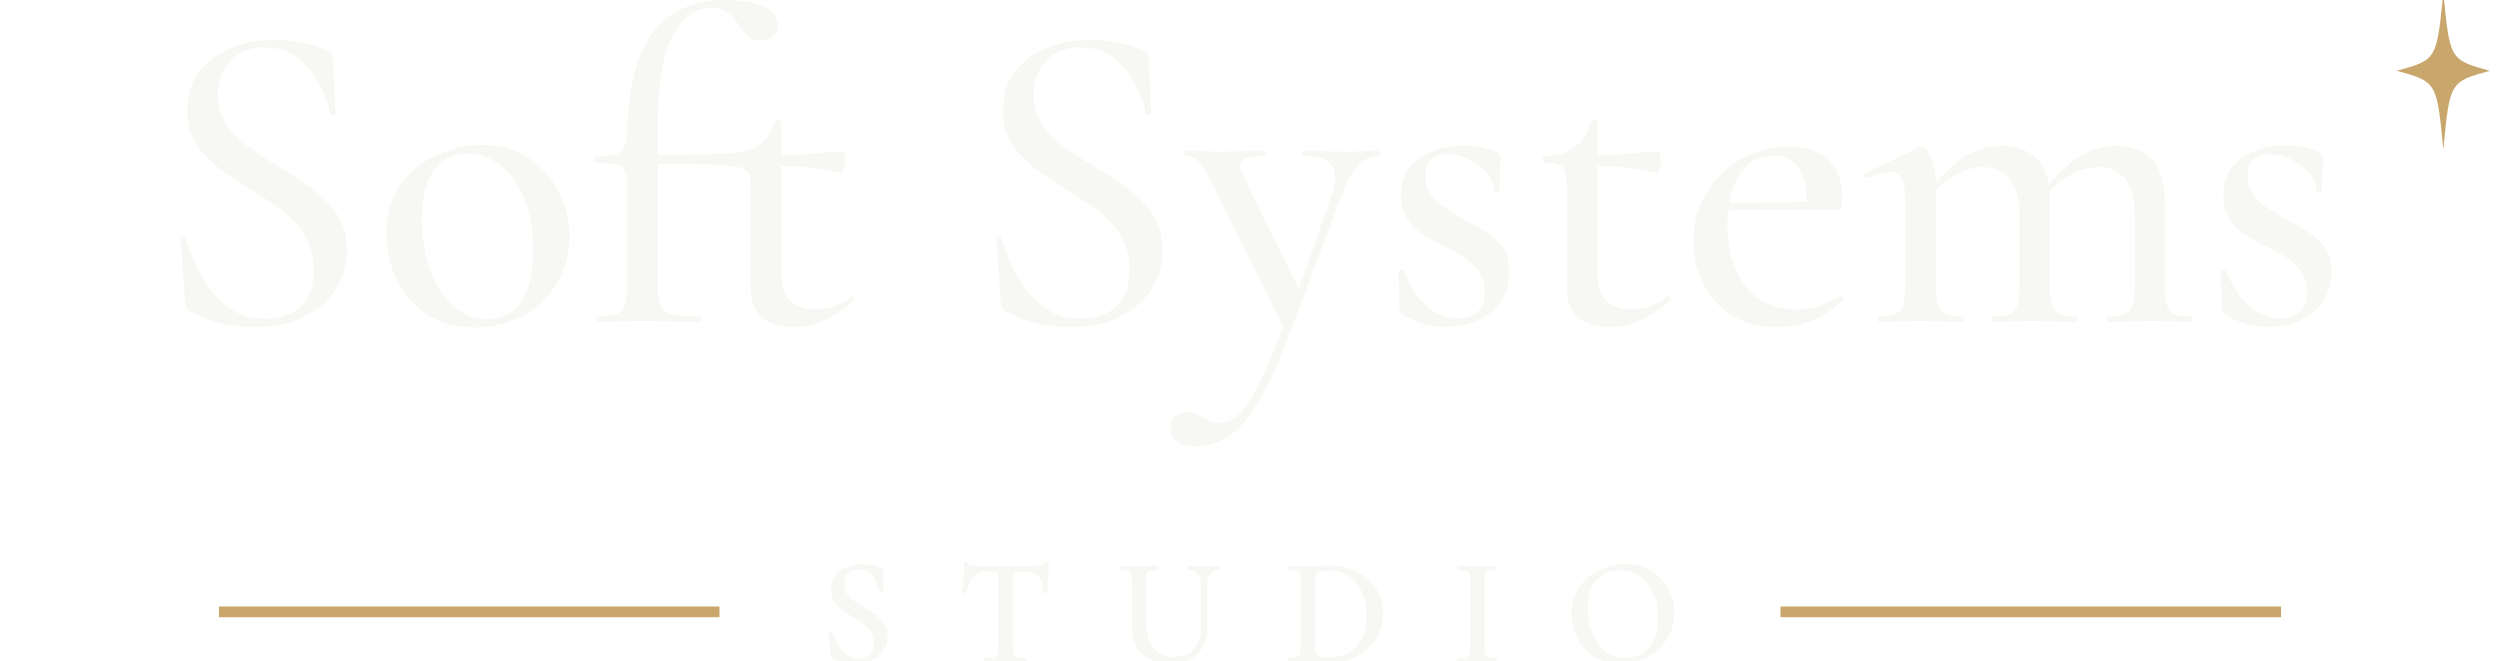
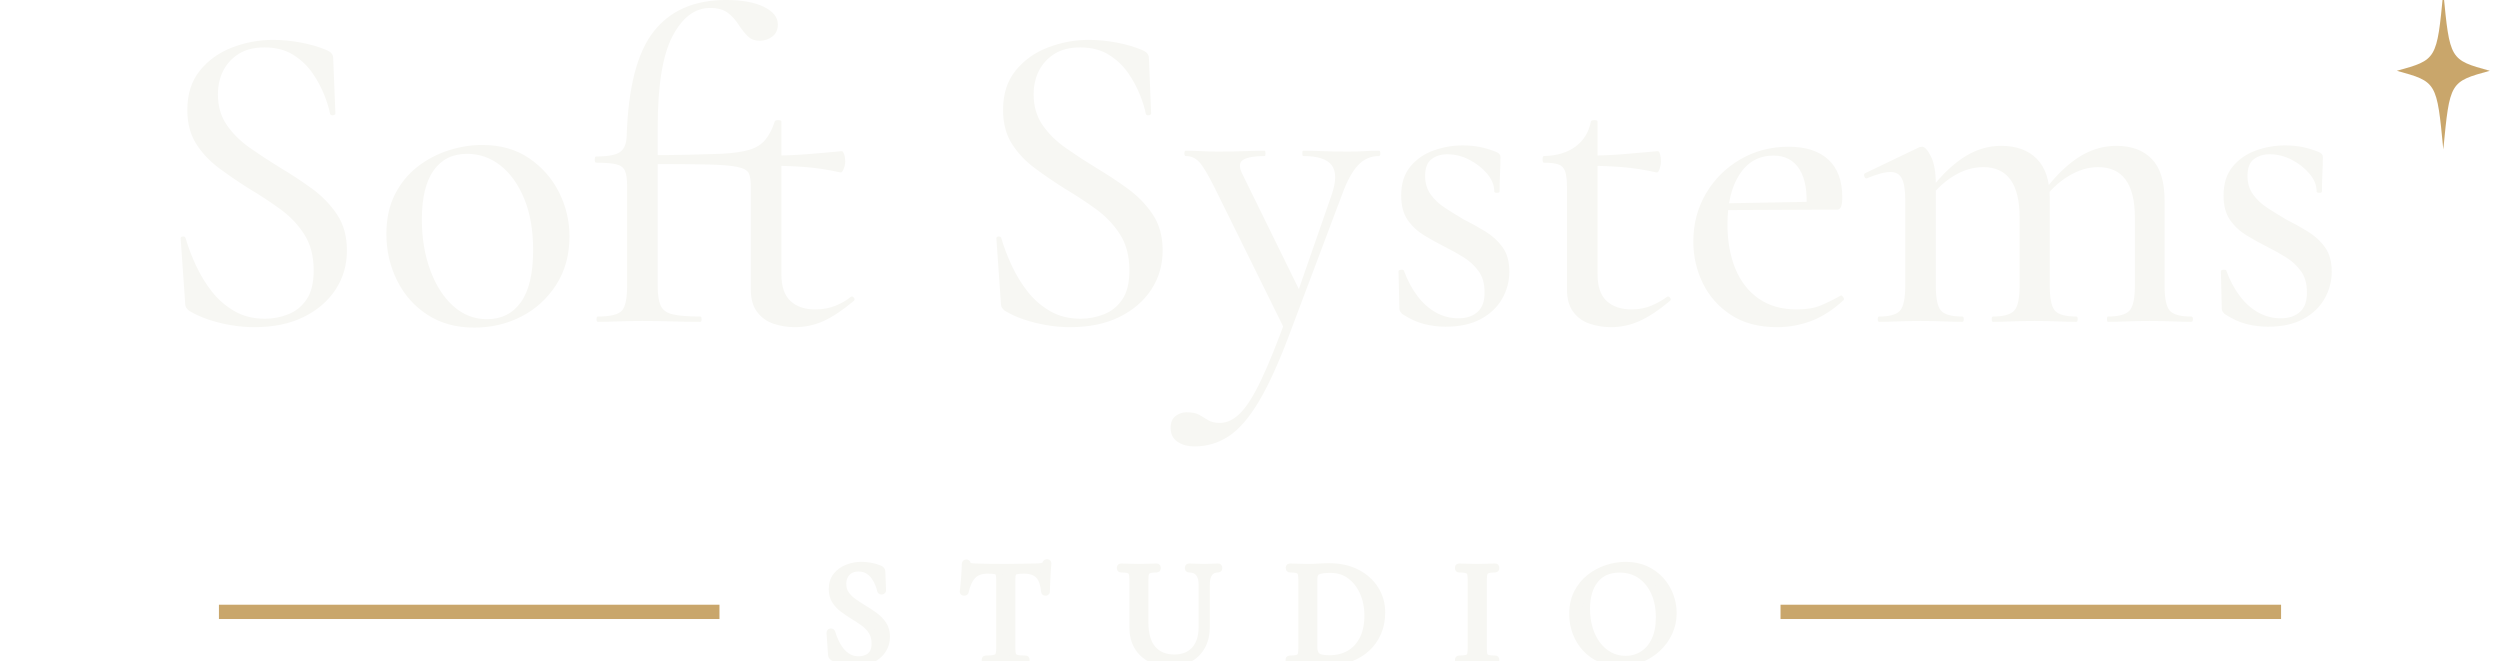
<svg xmlns="http://www.w3.org/2000/svg" viewBox="0 0 347.77 92.43" width="348" height="92" role="img" aria-label="Soft Systems Studio">
  <path transform="translate(20.00 45.01)" d="M9.548 -31.806Q9.548 -29.326 10.788 -27.528Q12.028 -25.73 14.012 -24.335Q15.996 -22.94 18.228 -21.576Q20.522 -20.212 22.661 -18.662Q24.8 -17.112 26.195 -15.035Q27.59 -12.958 27.59 -9.982Q27.59 -6.944 26.009 -4.526Q24.428 -2.108 21.545 -0.682Q18.662 0.744 14.632 0.744Q13.02 0.744 11.377 0.465Q9.734 0.186 8.246 -0.31Q6.758 -0.806 5.518 -1.55Q5.27 -1.736 5.115 -1.984Q4.96 -2.232 4.96 -2.728L4.34 -11.594Q4.278 -11.904 4.619 -11.935Q4.96 -11.966 5.022 -11.718Q5.58 -9.796 6.51 -7.812Q7.44 -5.828 8.742 -4.185Q10.044 -2.542 11.873 -1.488Q13.702 -0.434 16.12 -0.434Q17.794 -0.434 19.375 -1.054Q20.956 -1.674 21.948 -3.131Q22.94 -4.588 22.94 -7.192Q22.94 -10.168 21.638 -12.214Q20.336 -14.26 18.29 -15.748Q16.244 -17.236 13.95 -18.6Q11.78 -19.964 9.765 -21.452Q7.75 -22.94 6.51 -24.893Q5.27 -26.846 5.27 -29.636Q5.27 -32.984 7.037 -35.154Q8.804 -37.324 11.563 -38.378Q14.322 -39.432 17.236 -39.432Q19.158 -39.432 21.142 -39.06Q23.126 -38.688 24.738 -38.006Q25.296 -37.758 25.482 -37.479Q25.668 -37.2 25.668 -36.89L25.978 -29.14Q25.978 -28.954 25.668 -28.892Q25.358 -28.83 25.234 -29.078Q25.048 -30.132 24.428 -31.713Q23.808 -33.294 22.754 -34.813Q21.7 -36.332 20.057 -37.355Q18.414 -38.378 16.058 -38.378Q13.888 -38.378 12.462 -37.479Q11.036 -36.58 10.292 -35.123Q9.548 -33.666 9.548 -31.806ZM45.384 0.806Q41.602 0.806 38.843 -0.992Q36.084 -2.79 34.596 -5.797Q33.108 -8.804 33.108 -12.276Q33.108 -15.5 34.317 -17.856Q35.526 -20.212 37.51 -21.731Q39.494 -23.25 41.85 -23.994Q44.206 -24.738 46.5 -24.738Q50.344 -24.738 53.072 -22.878Q55.8 -21.018 57.257 -18.104Q58.714 -15.19 58.714 -11.966Q58.714 -8.06 56.854 -5.177Q54.994 -2.294 51.987 -0.744Q48.98 0.806 45.384 0.806ZM47.182 -0.372Q50.22 -0.372 51.925 -2.759Q53.63 -5.146 53.63 -10.044Q53.63 -14.198 52.39 -17.205Q51.15 -20.212 49.073 -21.855Q46.996 -23.498 44.392 -23.498Q41.354 -23.498 39.711 -21.173Q38.068 -18.848 38.068 -14.322Q38.068 -10.416 39.246 -7.223Q40.424 -4.03 42.47 -2.201Q44.516 -0.372 47.182 -0.372ZM62.682 0.0Q62.496 0.0 62.496 -0.372Q62.496 -0.744 62.682 -0.744Q65.286 -0.744 66.03 -1.55Q66.774 -2.356 66.774 -5.022V-18.972Q66.774 -20.46 66.464 -21.142Q66.154 -21.824 65.224 -22.041Q64.294 -22.258 62.434 -22.258Q62.248 -22.258 62.248 -22.692Q62.248 -23.126 62.434 -23.126Q64.914 -23.126 65.782 -23.746Q66.65 -24.366 66.712 -25.916Q67.022 -36.208 70.494 -40.61Q73.966 -45.012 80.6 -45.012Q83.948 -45.012 85.901 -44.051Q87.854 -43.09 87.854 -41.602Q87.854 -40.486 87.079 -39.897Q86.304 -39.308 85.312 -39.308Q84.32 -39.308 83.7 -39.897Q83.08 -40.486 82.46 -41.416Q81.716 -42.594 80.817 -43.245Q79.918 -43.896 78.368 -43.896Q75.206 -43.896 73.129 -39.959Q71.052 -36.022 71.052 -27.218V-5.022Q71.052 -3.224 71.455 -2.294Q71.858 -1.364 73.129 -1.054Q74.4 -0.744 77.004 -0.744Q77.19 -0.744 77.19 -0.372Q77.19 0.0 77.004 0.0Q74.896 0.0 72.912 -0.062Q70.928 -0.124 68.882 -0.124Q67.146 -0.124 65.565 -0.062Q63.984 0.0 62.682 0.0ZM90.21 0.744Q88.722 0.744 87.296 0.279Q85.87 -0.186 84.971 -1.364Q84.072 -2.542 84.072 -4.526V-18.972Q84.072 -20.15 83.793 -20.77Q83.514 -21.39 82.181 -21.669Q80.848 -21.948 77.934 -22.01Q75.02 -22.072 69.75 -22.072V-23.312Q72.726 -23.312 75.454 -23.374Q78.182 -23.436 79.856 -23.498Q82.398 -23.622 83.855 -24.056Q85.312 -24.49 86.118 -25.482Q86.924 -26.474 87.42 -28.024Q87.482 -28.21 87.916 -28.21Q88.35 -28.21 88.35 -28.024V-6.634Q88.35 -4.092 89.621 -2.914Q90.892 -1.736 93.062 -1.736Q94.674 -1.736 95.945 -2.263Q97.216 -2.79 98.022 -3.472Q98.27 -3.658 98.487 -3.379Q98.704 -3.1 98.456 -2.914Q96.162 -0.992 94.271 -0.124Q92.38 0.744 90.21 0.744ZM96.596 -20.894Q94.116 -21.452 91.822 -21.638Q89.528 -21.824 86.986 -21.824V-23.25Q89.404 -23.25 91.791 -23.436Q94.178 -23.622 96.782 -23.87Q96.968 -23.87 97.123 -23.436Q97.278 -23.002 97.278 -22.444Q97.278 -21.948 97.061 -21.39Q96.844 -20.832 96.596 -20.894ZM123.628 -31.806Q123.628 -29.326 124.868 -27.528Q126.108 -25.73 128.092 -24.335Q130.076 -22.94 132.308 -21.576Q134.602 -20.212 136.741 -18.662Q138.88 -17.112 140.275 -15.035Q141.67 -12.958 141.67 -9.982Q141.67 -6.944 140.089 -4.526Q138.508 -2.108 135.625 -0.682Q132.742 0.744 128.712 0.744Q127.1 0.744 125.457 0.465Q123.814 0.186 122.326 -0.31Q120.838 -0.806 119.598 -1.55Q119.35 -1.736 119.195 -1.984Q119.04 -2.232 119.04 -2.728L118.42 -11.594Q118.358 -11.904 118.699 -11.935Q119.04 -11.966 119.102 -11.718Q119.66 -9.796 120.59 -7.812Q121.52 -5.828 122.822 -4.185Q124.124 -2.542 125.953 -1.488Q127.782 -0.434 130.2 -0.434Q131.874 -0.434 133.455 -1.054Q135.036 -1.674 136.028 -3.131Q137.02 -4.588 137.02 -7.192Q137.02 -10.168 135.718 -12.214Q134.416 -14.26 132.37 -15.748Q130.324 -17.236 128.03 -18.6Q125.86 -19.964 123.845 -21.452Q121.83 -22.94 120.59 -24.893Q119.35 -26.846 119.35 -29.636Q119.35 -32.984 121.117 -35.154Q122.884 -37.324 125.643 -38.378Q128.402 -39.432 131.316 -39.432Q133.238 -39.432 135.222 -39.06Q137.206 -38.688 138.818 -38.006Q139.376 -37.758 139.562 -37.479Q139.748 -37.2 139.748 -36.89L140.058 -29.14Q140.058 -28.954 139.748 -28.892Q139.438 -28.83 139.314 -29.078Q139.128 -30.132 138.508 -31.713Q137.888 -33.294 136.834 -34.813Q135.78 -36.332 134.137 -37.355Q132.494 -38.378 130.138 -38.378Q127.968 -38.378 126.542 -37.479Q125.116 -36.58 124.372 -35.123Q123.628 -33.666 123.628 -31.806ZM171.926 -23.932Q172.112 -23.932 172.112 -23.56Q172.112 -23.188 171.926 -23.188Q170.19 -23.188 168.981 -21.886Q167.772 -20.584 166.78 -17.856L159.402 1.736Q157.17 7.688 155.124 11.129Q153.078 14.57 150.908 15.996Q148.738 17.422 146.134 17.422Q144.708 17.422 143.747 16.771Q142.786 16.12 142.786 14.818Q142.786 13.702 143.468 13.175Q144.15 12.648 145.018 12.648Q146.196 12.648 146.816 13.02Q147.436 13.392 148.056 13.764Q148.676 14.136 149.668 14.136Q151.156 14.136 152.52 12.772Q153.884 11.408 155.434 8.153Q156.984 4.898 159.03 -0.744L158.968 1.55L148.924 -18.786Q147.56 -21.514 146.785 -22.351Q146.01 -23.188 144.894 -23.188Q144.708 -23.188 144.708 -23.56Q144.708 -23.932 144.894 -23.932Q145.948 -23.932 147.126 -23.87Q148.304 -23.808 149.358 -23.808Q151.466 -23.808 153.047 -23.87Q154.628 -23.932 155.93 -23.932Q156.054 -23.932 156.054 -23.56Q156.054 -23.188 155.93 -23.188Q153.884 -23.188 152.985 -22.692Q152.086 -22.196 152.768 -20.77L161.138 -3.72L159.402 -0.806L165.292 -17.732Q166.284 -20.584 165.323 -21.886Q164.362 -23.188 161.324 -23.188Q161.2 -23.188 161.2 -23.56Q161.2 -23.932 161.324 -23.932Q162.812 -23.932 164.145 -23.87Q165.478 -23.808 167.586 -23.808Q168.95 -23.808 169.849 -23.87Q170.748 -23.932 171.926 -23.932ZM178.374 -20.398Q178.374 -18.91 179.149 -17.825Q179.924 -16.74 181.164 -15.934Q182.404 -15.128 183.768 -14.322Q185.38 -13.516 186.837 -12.617Q188.294 -11.718 189.224 -10.416Q190.154 -9.114 190.154 -7.006Q190.154 -5.022 189.162 -3.255Q188.17 -1.488 186.186 -0.403Q184.202 0.682 181.226 0.682Q179.738 0.682 178.25 0.31Q176.762 -0.062 175.15 -1.116Q175.026 -1.24 174.902 -1.426Q174.778 -1.612 174.778 -1.86L174.654 -7.068Q174.654 -7.254 174.995 -7.285Q175.336 -7.316 175.398 -7.192Q176.142 -5.146 177.289 -3.627Q178.436 -2.108 179.893 -1.302Q181.35 -0.496 183.024 -0.496Q184.76 -0.496 185.752 -1.426Q186.744 -2.356 186.682 -4.216Q186.682 -5.952 185.845 -7.099Q185.008 -8.246 183.768 -9.021Q182.528 -9.796 181.164 -10.478Q179.676 -11.222 178.25 -12.09Q176.824 -12.958 175.925 -14.26Q175.026 -15.562 175.026 -17.67Q175.026 -20.15 176.297 -21.7Q177.568 -23.25 179.552 -23.963Q181.536 -24.676 183.644 -24.676Q184.884 -24.676 186.0 -24.459Q187.116 -24.242 188.356 -23.746Q188.914 -23.498 188.914 -23.064Q188.914 -21.948 188.852 -20.77Q188.79 -19.592 188.79 -18.228Q188.79 -18.042 188.418 -18.042Q188.046 -18.042 188.046 -18.228Q188.046 -19.53 187.054 -20.708Q186.062 -21.886 184.574 -22.661Q183.086 -23.436 181.474 -23.436Q180.172 -23.436 179.273 -22.754Q178.374 -22.072 178.374 -20.398ZM204.352 0.744Q202.864 0.744 201.438 0.279Q200.012 -0.186 199.113 -1.364Q198.214 -2.542 198.214 -4.526V-18.848Q198.214 -20.274 197.966 -21.018Q197.718 -21.762 197.036 -22.01Q196.354 -22.258 194.99 -22.258Q194.804 -22.258 194.804 -22.723Q194.804 -23.188 194.99 -23.188Q197.718 -23.25 199.423 -24.521Q201.128 -25.792 201.562 -28.024Q201.624 -28.21 202.058 -28.21Q202.492 -28.21 202.492 -28.024V-6.634Q202.492 -4.092 203.763 -2.914Q205.034 -1.736 207.266 -1.736Q208.816 -1.736 210.087 -2.294Q211.358 -2.852 212.164 -3.472Q212.412 -3.658 212.629 -3.379Q212.846 -3.1 212.598 -2.914Q210.304 -0.992 208.382 -0.124Q206.46 0.744 204.352 0.744ZM210.738 -20.894Q208.258 -21.452 205.964 -21.638Q203.67 -21.824 201.128 -21.824V-23.25Q203.608 -23.25 205.933 -23.436Q208.258 -23.622 210.924 -23.87Q211.11 -23.87 211.234 -23.436Q211.358 -23.002 211.358 -22.444Q211.358 -21.948 211.172 -21.39Q210.986 -20.832 210.738 -20.894ZM227.602 0.744Q223.758 0.744 221.154 -0.961Q218.55 -2.666 217.217 -5.394Q215.884 -8.122 215.884 -11.222Q215.884 -14.942 217.651 -17.949Q219.418 -20.956 222.456 -22.723Q225.494 -24.49 229.214 -24.49Q232.81 -24.49 234.763 -22.692Q236.716 -20.894 236.716 -17.422Q236.716 -16.616 236.561 -16.151Q236.406 -15.686 235.972 -15.686H231.694Q231.942 -19.406 230.733 -21.328Q229.524 -23.25 227.106 -23.25Q224.068 -23.25 222.363 -20.646Q220.658 -18.042 220.658 -13.64Q220.658 -10.106 221.774 -7.409Q222.89 -4.712 225.06 -3.224Q227.23 -1.736 230.33 -1.736Q232.376 -1.736 233.709 -2.294Q235.042 -2.852 236.468 -3.658Q236.592 -3.782 236.809 -3.503Q237.026 -3.224 236.902 -3.038Q234.67 -0.992 232.376 -0.124Q230.082 0.744 227.602 0.744ZM219.232 -15.624 219.17 -16.554 233.058 -16.802V-15.686ZM273.854 0.0Q273.73 0.0 273.73 -0.372Q273.73 -0.744 273.854 -0.744Q276.148 -0.744 276.892 -1.581Q277.636 -2.418 277.636 -5.022V-14.57Q277.636 -21.638 272.49 -21.638Q270.382 -21.638 268.274 -20.336Q266.166 -19.034 264.678 -16.864L264.43 -17.608Q266.91 -21.08 269.514 -22.847Q272.118 -24.614 275.032 -24.614Q278.256 -24.614 280.023 -22.754Q281.79 -20.894 281.79 -16.988V-5.022Q281.79 -2.418 282.503 -1.581Q283.216 -0.744 285.51 -0.744Q285.758 -0.744 285.758 -0.372Q285.758 0.0 285.51 0.0Q284.394 0.0 282.875 -0.062Q281.356 -0.124 279.682 -0.124Q278.07 -0.124 276.551 -0.062Q275.032 0.0 273.854 0.0ZM257.796 0.0Q257.61 0.0 257.61 -0.372Q257.61 -0.744 257.796 -0.744Q260.028 -0.744 260.772 -1.581Q261.516 -2.418 261.516 -5.022V-14.57Q261.516 -21.638 256.432 -21.638Q254.262 -21.638 252.185 -20.336Q250.108 -19.034 248.62 -16.864L248.372 -17.608Q250.852 -21.08 253.456 -22.847Q256.06 -24.614 258.912 -24.614Q262.136 -24.614 263.934 -22.785Q265.732 -20.956 265.732 -17.298V-5.022Q265.732 -2.418 266.445 -1.581Q267.158 -0.744 269.452 -0.744Q269.638 -0.744 269.638 -0.372Q269.638 0.0 269.452 0.0Q268.274 0.0 266.786 -0.062Q265.298 -0.124 263.624 -0.124Q261.95 -0.124 260.431 -0.062Q258.912 0.0 257.796 0.0ZM241.862 0.0Q241.676 0.0 241.676 -0.372Q241.676 -0.744 241.862 -0.744Q244.094 -0.744 244.807 -1.581Q245.52 -2.418 245.52 -5.022V-17.112Q245.52 -19.096 245.055 -20.026Q244.59 -20.956 243.474 -20.956Q242.854 -20.956 242.048 -20.739Q241.242 -20.522 240.188 -20.088Q239.94 -19.964 239.816 -20.305Q239.692 -20.646 239.878 -20.77L247.504 -24.428Q247.752 -24.49 247.876 -24.49Q248.434 -24.49 249.116 -23.126Q249.798 -21.762 249.798 -19.22V-5.022Q249.798 -2.418 250.511 -1.581Q251.224 -0.744 253.518 -0.744Q253.704 -0.744 253.704 -0.372Q253.704 0.0 253.518 0.0Q252.34 0.0 250.852 -0.062Q249.364 -0.124 247.69 -0.124Q246.016 -0.124 244.497 -0.062Q242.978 0.0 241.862 0.0ZM293.384 -20.398Q293.384 -18.91 294.159 -17.825Q294.934 -16.74 296.174 -15.934Q297.414 -15.128 298.778 -14.322Q300.39 -13.516 301.847 -12.617Q303.304 -11.718 304.234 -10.416Q305.164 -9.114 305.164 -7.006Q305.164 -5.022 304.172 -3.255Q303.18 -1.488 301.196 -0.403Q299.212 0.682 296.236 0.682Q294.748 0.682 293.26 0.31Q291.772 -0.062 290.16 -1.116Q290.036 -1.24 289.912 -1.426Q289.788 -1.612 289.788 -1.86L289.664 -7.068Q289.664 -7.254 290.005 -7.285Q290.346 -7.316 290.408 -7.192Q291.152 -5.146 292.299 -3.627Q293.446 -2.108 294.903 -1.302Q296.36 -0.496 298.034 -0.496Q299.77 -0.496 300.762 -1.426Q301.754 -2.356 301.692 -4.216Q301.692 -5.952 300.855 -7.099Q300.018 -8.246 298.778 -9.021Q297.538 -9.796 296.174 -10.478Q294.686 -11.222 293.26 -12.09Q291.834 -12.958 290.935 -14.26Q290.036 -15.562 290.036 -17.67Q290.036 -20.15 291.307 -21.7Q292.578 -23.25 294.562 -23.963Q296.546 -24.676 298.654 -24.676Q299.894 -24.676 301.01 -24.459Q302.126 -24.242 303.366 -23.746Q303.924 -23.498 303.924 -23.064Q303.924 -21.948 303.862 -20.77Q303.8 -19.592 303.8 -18.228Q303.8 -18.042 303.428 -18.042Q303.056 -18.042 303.056 -18.228Q303.056 -19.53 302.064 -20.708Q301.072 -21.886 299.584 -22.661Q298.096 -23.436 296.484 -23.436Q295.182 -23.436 294.283 -22.754Q293.384 -22.072 293.384 -20.398Z" fill="#F7F7F3" />
  <path class="sparkle" fill="#C9A66B" d="M340.77,-1.10 C341.68,8.36 341.68,8.36 347.27,9.90 C341.68,11.44 341.68,11.44 340.77,20.90 C339.86,11.44 339.86,11.44 334.27,9.90 C339.86,8.36 339.86,8.36 340.77,-1.10 Z" />
-   <path transform="translate(113.69 92.43)" d="M3.234 -10.773Q3.234 -9.933 3.654 -9.324Q4.074 -8.715 4.746 -8.242Q5.418 -7.77 6.174 -7.308Q6.951 -6.846 7.676 -6.321Q8.4 -5.796 8.873 -5.093Q9.345 -4.389 9.345 -3.381Q9.345 -2.352 8.809 -1.533Q8.274 -0.714 7.298 -0.231Q6.321 0.252 4.956 0.252Q4.41 0.252 3.854 0.158Q3.297 0.063 2.793 -0.105Q2.289 -0.273 1.869 -0.525Q1.785 -0.588 1.733 -0.672Q1.68 -0.756 1.68 -0.924L1.47 -3.927Q1.449 -4.032 1.565 -4.043Q1.68 -4.053 1.701 -3.969Q1.89 -3.318 2.205 -2.646Q2.52 -1.974 2.961 -1.418Q3.402 -0.861 4.021 -0.504Q4.641 -0.147 5.46 -0.147Q6.027 -0.147 6.562 -0.357Q7.098 -0.567 7.434 -1.06Q7.77 -1.554 7.77 -2.436Q7.77 -3.444 7.329 -4.137Q6.888 -4.83 6.195 -5.334Q5.502 -5.838 4.725 -6.3Q3.99 -6.762 3.308 -7.266Q2.625 -7.77 2.205 -8.431Q1.785 -9.093 1.785 -10.038Q1.785 -11.172 2.384 -11.907Q2.982 -12.642 3.917 -12.999Q4.851 -13.356 5.838 -13.356Q6.489 -13.356 7.161 -13.23Q7.833 -13.104 8.379 -12.873Q8.568 -12.789 8.631 -12.695Q8.694 -12.6 8.694 -12.495L8.799 -9.87Q8.799 -9.807 8.694 -9.786Q8.589 -9.765 8.547 -9.849Q8.484 -10.206 8.274 -10.742Q8.064 -11.277 7.707 -11.792Q7.35 -12.306 6.793 -12.652Q6.237 -12.999 5.439 -12.999Q4.704 -12.999 4.221 -12.695Q3.738 -12.39 3.486 -11.896Q3.234 -11.403 3.234 -10.773ZM23.478 -12.705Q22.176 -12.705 21.441 -11.98Q20.706 -11.256 20.349 -9.66Q20.328 -9.618 20.212 -9.618Q20.097 -9.618 20.097 -9.681Q20.139 -9.954 20.191 -10.458Q20.244 -10.962 20.286 -11.55Q20.328 -12.138 20.359 -12.684Q20.391 -13.23 20.391 -13.587Q20.391 -13.692 20.517 -13.692Q20.643 -13.692 20.643 -13.587Q20.643 -13.377 20.853 -13.283Q21.063 -13.188 21.336 -13.157Q21.609 -13.125 21.798 -13.125Q23.604 -13.062 26.019 -13.062Q27.489 -13.062 28.371 -13.094Q29.253 -13.125 30.072 -13.125Q30.786 -13.125 31.175 -13.22Q31.563 -13.314 31.668 -13.65Q31.689 -13.734 31.805 -13.734Q31.92 -13.734 31.92 -13.65Q31.878 -13.335 31.846 -12.768Q31.815 -12.201 31.784 -11.592Q31.752 -10.983 31.731 -10.458Q31.71 -9.933 31.71 -9.681Q31.71 -9.618 31.595 -9.618Q31.479 -9.618 31.479 -9.681Q31.332 -11.319 30.639 -12.012Q29.946 -12.705 28.581 -12.705Q27.846 -12.705 27.479 -12.611Q27.111 -12.516 26.995 -12.243Q26.88 -11.97 26.88 -11.382V-1.701Q26.88 -1.092 27.017 -0.777Q27.153 -0.462 27.562 -0.357Q27.972 -0.252 28.833 -0.252Q28.875 -0.252 28.875 -0.126Q28.875 0.0 28.833 0.0Q28.266 0.0 27.562 -0.021Q26.859 -0.042 26.019 -0.042Q25.221 -0.042 24.517 -0.021Q23.814 0.0 23.226 0.0Q23.163 0.0 23.163 -0.126Q23.163 -0.252 23.226 -0.252Q24.045 -0.252 24.476 -0.357Q24.906 -0.462 25.053 -0.777Q25.2 -1.092 25.2 -1.701V-11.424Q25.2 -11.991 25.074 -12.275Q24.948 -12.558 24.57 -12.632Q24.192 -12.705 23.478 -12.705ZM53.508 -10.71Q53.508 -11.76 53.035 -12.317Q52.563 -12.873 51.639 -12.873Q51.576 -12.873 51.576 -12.999Q51.576 -13.125 51.639 -13.125Q52.122 -13.125 52.647 -13.094Q53.172 -13.062 53.781 -13.062Q54.306 -13.062 54.821 -13.094Q55.335 -13.125 55.776 -13.125Q55.818 -13.125 55.818 -12.999Q55.818 -12.873 55.776 -12.873Q54.936 -12.873 54.506 -12.317Q54.075 -11.76 54.075 -10.71V-4.767Q54.075 -3.192 53.445 -2.058Q52.815 -0.924 51.681 -0.326Q50.547 0.273 49.035 0.273Q47.481 0.273 46.305 -0.326Q45.129 -0.924 44.478 -2.037Q43.827 -3.15 43.827 -4.683V-11.424Q43.827 -12.033 43.701 -12.338Q43.575 -12.642 43.208 -12.758Q42.84 -12.873 42.126 -12.873Q42.063 -12.873 42.063 -12.999Q42.063 -13.125 42.126 -13.125Q42.651 -13.125 43.281 -13.094Q43.911 -13.062 44.646 -13.062Q45.402 -13.062 46.043 -13.094Q46.683 -13.125 47.166 -13.125Q47.229 -13.125 47.229 -12.999Q47.229 -12.873 47.166 -12.873Q46.452 -12.873 46.085 -12.747Q45.717 -12.621 45.602 -12.306Q45.486 -11.991 45.486 -11.382V-5.418Q45.486 -2.898 46.578 -1.649Q47.67 -0.399 49.602 -0.399Q51.45 -0.399 52.479 -1.544Q53.508 -2.688 53.508 -4.746ZM71.526 0.084Q70.896 0.084 69.972 0.021Q69.048 -0.042 68.271 -0.042Q67.557 -0.042 66.895 -0.021Q66.234 0.0 65.709 0.0Q65.667 0.0 65.667 -0.126Q65.667 -0.252 65.709 -0.252Q66.444 -0.252 66.822 -0.357Q67.2 -0.462 67.326 -0.777Q67.452 -1.092 67.452 -1.701V-11.424Q67.452 -12.033 67.326 -12.338Q67.2 -12.642 66.833 -12.758Q66.465 -12.873 65.751 -12.873Q65.688 -12.873 65.688 -12.999Q65.688 -13.125 65.751 -13.125Q66.276 -13.125 66.917 -13.094Q67.557 -13.062 68.271 -13.062Q68.985 -13.062 69.815 -13.115Q70.644 -13.167 71.232 -13.167Q73.458 -13.167 75.107 -12.327Q76.755 -11.487 77.679 -10.038Q78.603 -8.589 78.603 -6.783Q78.603 -5.208 78.047 -3.938Q77.49 -2.667 76.503 -1.775Q75.516 -0.882 74.235 -0.399Q72.954 0.084 71.526 0.084ZM71.316 -0.294Q72.891 -0.294 74.099 -0.987Q75.306 -1.68 75.999 -3.035Q76.692 -4.389 76.692 -6.321Q76.692 -8.148 76.041 -9.607Q75.39 -11.067 74.225 -11.939Q73.059 -12.81 71.442 -12.81Q70.182 -12.81 69.647 -12.558Q69.111 -12.306 69.111 -11.382V-1.932Q69.111 -1.092 69.531 -0.693Q69.951 -0.294 71.316 -0.294ZM92.82 -1.701Q92.82 -1.092 92.935 -0.777Q93.051 -0.462 93.418 -0.357Q93.786 -0.252 94.521 -0.252Q94.563 -0.252 94.563 -0.126Q94.563 0.0 94.521 0.0Q93.996 0.0 93.356 -0.021Q92.715 -0.042 91.959 -0.042Q91.224 -0.042 90.573 -0.021Q89.922 0.0 89.397 0.0Q89.355 0.0 89.355 -0.126Q89.355 -0.252 89.397 -0.252Q90.132 -0.252 90.51 -0.357Q90.888 -0.462 91.014 -0.777Q91.14 -1.092 91.14 -1.701V-11.424Q91.14 -12.033 91.014 -12.338Q90.888 -12.642 90.51 -12.758Q90.132 -12.873 89.397 -12.873Q89.355 -12.873 89.355 -12.999Q89.355 -13.125 89.397 -13.125Q89.922 -13.125 90.573 -13.094Q91.224 -13.062 91.959 -13.062Q92.715 -13.062 93.366 -13.094Q94.017 -13.125 94.521 -13.125Q94.563 -13.125 94.563 -12.999Q94.563 -12.873 94.521 -12.873Q93.786 -12.873 93.429 -12.747Q93.072 -12.621 92.946 -12.306Q92.82 -11.991 92.82 -11.382ZM111.993 0.252Q110.481 0.252 109.252 -0.284Q108.024 -0.819 107.152 -1.764Q106.281 -2.709 105.808 -3.938Q105.336 -5.166 105.336 -6.552Q105.336 -8.253 105.997 -9.534Q106.659 -10.815 107.751 -11.666Q108.843 -12.516 110.145 -12.936Q111.447 -13.356 112.728 -13.356Q114.282 -13.356 115.51 -12.8Q116.739 -12.243 117.6 -11.298Q118.461 -10.353 118.912 -9.156Q119.364 -7.959 119.364 -6.699Q119.364 -5.229 118.776 -3.969Q118.188 -2.709 117.169 -1.764Q116.151 -0.819 114.817 -0.284Q113.484 0.252 111.993 0.252ZM112.728 -0.21Q114.051 -0.21 115.132 -0.893Q116.214 -1.575 116.833 -2.888Q117.453 -4.2 117.453 -6.111Q117.453 -8.064 116.77 -9.587Q116.088 -11.109 114.838 -11.98Q113.589 -12.852 111.867 -12.852Q109.662 -12.852 108.454 -11.361Q107.247 -9.87 107.247 -7.287Q107.247 -5.796 107.635 -4.505Q108.024 -3.213 108.759 -2.247Q109.494 -1.281 110.502 -0.746Q111.51 -0.21 112.728 -0.21Z" fill="#F7F7F3" stroke="#F7F7F3" stroke-width="0.35" stroke-linejoin="round" />
-   <rect x="29.69" y="84.82" width="70" height="1.5" fill="#C9A66B" />
-   <rect x="248.08" y="84.82" width="70" height="1.5" fill="#C9A66B" />
+   <path transform="translate(113.69 92.43)" d="M3.234 -10.773Q3.234 -9.933 3.654 -9.324Q4.074 -8.715 4.746 -8.242Q5.418 -7.77 6.174 -7.308Q6.951 -6.846 7.676 -6.321Q8.4 -5.796 8.873 -5.093Q9.345 -4.389 9.345 -3.381Q9.345 -2.352 8.809 -1.533Q8.274 -0.714 7.298 -0.231Q6.321 0.252 4.956 0.252Q4.41 0.252 3.854 0.158Q3.297 0.063 2.793 -0.105Q2.289 -0.273 1.869 -0.525Q1.785 -0.588 1.733 -0.672Q1.68 -0.756 1.68 -0.924L1.47 -3.927Q1.449 -4.032 1.565 -4.043Q1.68 -4.053 1.701 -3.969Q1.89 -3.318 2.205 -2.646Q2.52 -1.974 2.961 -1.418Q3.402 -0.861 4.021 -0.504Q4.641 -0.147 5.46 -0.147Q6.027 -0.147 6.562 -0.357Q7.098 -0.567 7.434 -1.06Q7.77 -1.554 7.77 -2.436Q7.77 -3.444 7.329 -4.137Q6.888 -4.83 6.195 -5.334Q5.502 -5.838 4.725 -6.3Q3.99 -6.762 3.308 -7.266Q2.625 -7.77 2.205 -8.431Q1.785 -9.093 1.785 -10.038Q1.785 -11.172 2.384 -11.907Q2.982 -12.642 3.917 -12.999Q4.851 -13.356 5.838 -13.356Q6.489 -13.356 7.161 -13.23Q7.833 -13.104 8.379 -12.873Q8.568 -12.789 8.631 -12.695Q8.694 -12.6 8.694 -12.495L8.799 -9.87Q8.799 -9.807 8.694 -9.786Q8.589 -9.765 8.547 -9.849Q8.484 -10.206 8.274 -10.742Q8.064 -11.277 7.707 -11.792Q7.35 -12.306 6.793 -12.652Q6.237 -12.999 5.439 -12.999Q4.704 -12.999 4.221 -12.695Q3.738 -12.39 3.486 -11.896Q3.234 -11.403 3.234 -10.773ZM23.478 -12.705Q22.176 -12.705 21.441 -11.98Q20.706 -11.256 20.349 -9.66Q20.328 -9.618 20.212 -9.618Q20.097 -9.618 20.097 -9.681Q20.139 -9.954 20.191 -10.458Q20.244 -10.962 20.286 -11.55Q20.328 -12.138 20.359 -12.684Q20.391 -13.23 20.391 -13.587Q20.391 -13.692 20.517 -13.692Q20.643 -13.692 20.643 -13.587Q20.643 -13.377 20.853 -13.283Q21.063 -13.188 21.336 -13.157Q21.609 -13.125 21.798 -13.125Q23.604 -13.062 26.019 -13.062Q27.489 -13.062 28.371 -13.094Q29.253 -13.125 30.072 -13.125Q30.786 -13.125 31.175 -13.22Q31.563 -13.314 31.668 -13.65Q31.689 -13.734 31.805 -13.734Q31.92 -13.734 31.92 -13.65Q31.878 -13.335 31.846 -12.768Q31.815 -12.201 31.784 -11.592Q31.752 -10.983 31.731 -10.458Q31.71 -9.933 31.71 -9.681Q31.71 -9.618 31.595 -9.618Q31.479 -9.618 31.479 -9.681Q31.332 -11.319 30.639 -12.012Q29.946 -12.705 28.581 -12.705Q27.846 -12.705 27.479 -12.611Q27.111 -12.516 26.995 -12.243Q26.88 -11.97 26.88 -11.382V-1.701Q26.88 -1.092 27.017 -0.777Q27.153 -0.462 27.562 -0.357Q27.972 -0.252 28.833 -0.252Q28.875 -0.252 28.875 -0.126Q28.875 0.0 28.833 0.0Q28.266 0.0 27.562 -0.021Q26.859 -0.042 26.019 -0.042Q25.221 -0.042 24.517 -0.021Q23.814 0.0 23.226 0.0Q23.163 0.0 23.163 -0.126Q23.163 -0.252 23.226 -0.252Q24.045 -0.252 24.476 -0.357Q24.906 -0.462 25.053 -0.777Q25.2 -1.092 25.2 -1.701V-11.424Q25.2 -11.991 25.074 -12.275Q24.948 -12.558 24.57 -12.632Q24.192 -12.705 23.478 -12.705ZM53.508 -10.71Q53.508 -11.76 53.035 -12.317Q52.563 -12.873 51.639 -12.873Q51.576 -12.873 51.576 -12.999Q51.576 -13.125 51.639 -13.125Q52.122 -13.125 52.647 -13.094Q53.172 -13.062 53.781 -13.062Q54.306 -13.062 54.821 -13.094Q55.335 -13.125 55.776 -13.125Q55.818 -13.125 55.818 -12.999Q55.818 -12.873 55.776 -12.873Q54.936 -12.873 54.506 -12.317Q54.075 -11.76 54.075 -10.71V-4.767Q54.075 -3.192 53.445 -2.058Q52.815 -0.924 51.681 -0.326Q50.547 0.273 49.035 0.273Q47.481 0.273 46.305 -0.326Q45.129 -0.924 44.478 -2.037Q43.827 -3.15 43.827 -4.683V-11.424Q43.827 -12.033 43.701 -12.338Q43.575 -12.642 43.208 -12.758Q42.84 -12.873 42.126 -12.873Q42.063 -12.873 42.063 -12.999Q42.063 -13.125 42.126 -13.125Q42.651 -13.125 43.281 -13.094Q43.911 -13.062 44.646 -13.062Q45.402 -13.062 46.043 -13.094Q46.683 -13.125 47.166 -13.125Q47.229 -13.125 47.229 -12.999Q47.229 -12.873 47.166 -12.873Q46.452 -12.873 46.085 -12.747Q45.717 -12.621 45.602 -12.306Q45.486 -11.991 45.486 -11.382V-5.418Q45.486 -2.898 46.578 -1.649Q47.67 -0.399 49.602 -0.399Q51.45 -0.399 52.479 -1.544Q53.508 -2.688 53.508 -4.746ZM71.526 0.084Q70.896 0.084 69.972 0.021Q69.048 -0.042 68.271 -0.042Q67.557 -0.042 66.895 -0.021Q66.234 0.0 65.709 0.0Q65.667 0.0 65.667 -0.126Q65.667 -0.252 65.709 -0.252Q66.444 -0.252 66.822 -0.357Q67.2 -0.462 67.326 -0.777Q67.452 -1.092 67.452 -1.701V-11.424Q67.452 -12.033 67.326 -12.338Q67.2 -12.642 66.833 -12.758Q66.465 -12.873 65.751 -12.873Q65.688 -12.873 65.688 -12.999Q65.688 -13.125 65.751 -13.125Q66.276 -13.125 66.917 -13.094Q67.557 -13.062 68.271 -13.062Q68.985 -13.062 69.815 -13.115Q70.644 -13.167 71.232 -13.167Q73.458 -13.167 75.107 -12.327Q76.755 -11.487 77.679 -10.038Q78.603 -8.589 78.603 -6.783Q78.603 -5.208 78.047 -3.938Q77.49 -2.667 76.503 -1.775Q75.516 -0.882 74.235 -0.399Q72.954 0.084 71.526 0.084ZM71.316 -0.294Q72.891 -0.294 74.099 -0.987Q75.306 -1.68 75.999 -3.035Q76.692 -4.389 76.692 -6.321Q76.692 -8.148 76.041 -9.607Q75.39 -11.067 74.225 -11.939Q73.059 -12.81 71.442 -12.81Q70.182 -12.81 69.647 -12.558Q69.111 -12.306 69.111 -11.382V-1.932Q69.111 -1.092 69.531 -0.693Q69.951 -0.294 71.316 -0.294ZM92.82 -1.701Q92.82 -1.092 92.935 -0.777Q93.051 -0.462 93.418 -0.357Q93.786 -0.252 94.521 -0.252Q94.563 -0.252 94.563 -0.126Q94.563 0.0 94.521 0.0Q93.996 0.0 93.356 -0.021Q92.715 -0.042 91.959 -0.042Q91.224 -0.042 90.573 -0.021Q89.922 0.0 89.397 0.0Q89.355 0.0 89.355 -0.126Q89.355 -0.252 89.397 -0.252Q90.132 -0.252 90.51 -0.357Q90.888 -0.462 91.014 -0.777Q91.14 -1.092 91.14 -1.701V-11.424Q91.14 -12.033 91.014 -12.338Q90.888 -12.642 90.51 -12.758Q90.132 -12.873 89.397 -12.873Q89.355 -12.873 89.355 -12.999Q89.355 -13.125 89.397 -13.125Q89.922 -13.125 90.573 -13.094Q91.224 -13.062 91.959 -13.062Q92.715 -13.062 93.366 -13.094Q94.017 -13.125 94.521 -13.125Q94.563 -13.125 94.563 -12.999Q94.563 -12.873 94.521 -12.873Q93.786 -12.873 93.429 -12.747Q93.072 -12.621 92.946 -12.306Q92.82 -11.991 92.82 -11.382ZM111.993 0.252Q110.481 0.252 109.252 -0.284Q108.024 -0.819 107.152 -1.764Q106.281 -2.709 105.808 -3.938Q105.336 -5.166 105.336 -6.552Q105.336 -8.253 105.997 -9.534Q106.659 -10.815 107.751 -11.666Q108.843 -12.516 110.145 -12.936Q111.447 -13.356 112.728 -13.356Q114.282 -13.356 115.51 -12.8Q116.739 -12.243 117.6 -11.298Q118.461 -10.353 118.912 -9.156Q119.364 -7.959 119.364 -6.699Q119.364 -5.229 118.776 -3.969Q118.188 -2.709 117.169 -1.764Q116.151 -0.819 114.817 -0.284Q113.484 0.252 111.993 0.252ZM112.728 -0.21Q114.051 -0.21 115.132 -0.893Q116.214 -1.575 116.833 -2.888Q117.453 -4.2 117.453 -6.111Q117.453 -8.064 116.77 -9.587Q116.088 -11.109 114.838 -11.98Q113.589 -12.852 111.867 -12.852Q109.662 -12.852 108.454 -11.361Q107.247 -9.87 107.247 -7.287Q107.247 -5.796 107.635 -4.505Q108.024 -3.213 108.759 -2.247Q109.494 -1.281 110.502 -0.746Q111.51 -0.21 112.728 -0.21Z" fill="#F7F7F3" stroke="#F7F7F3" stroke-width="1" stroke-linejoin="round" />
+   <rect x="29.69" y="84.57" width="70" height="2" fill="#C9A66B" />
+   <rect x="248.08" y="84.57" width="70" height="2" fill="#C9A66B" />
</svg>
